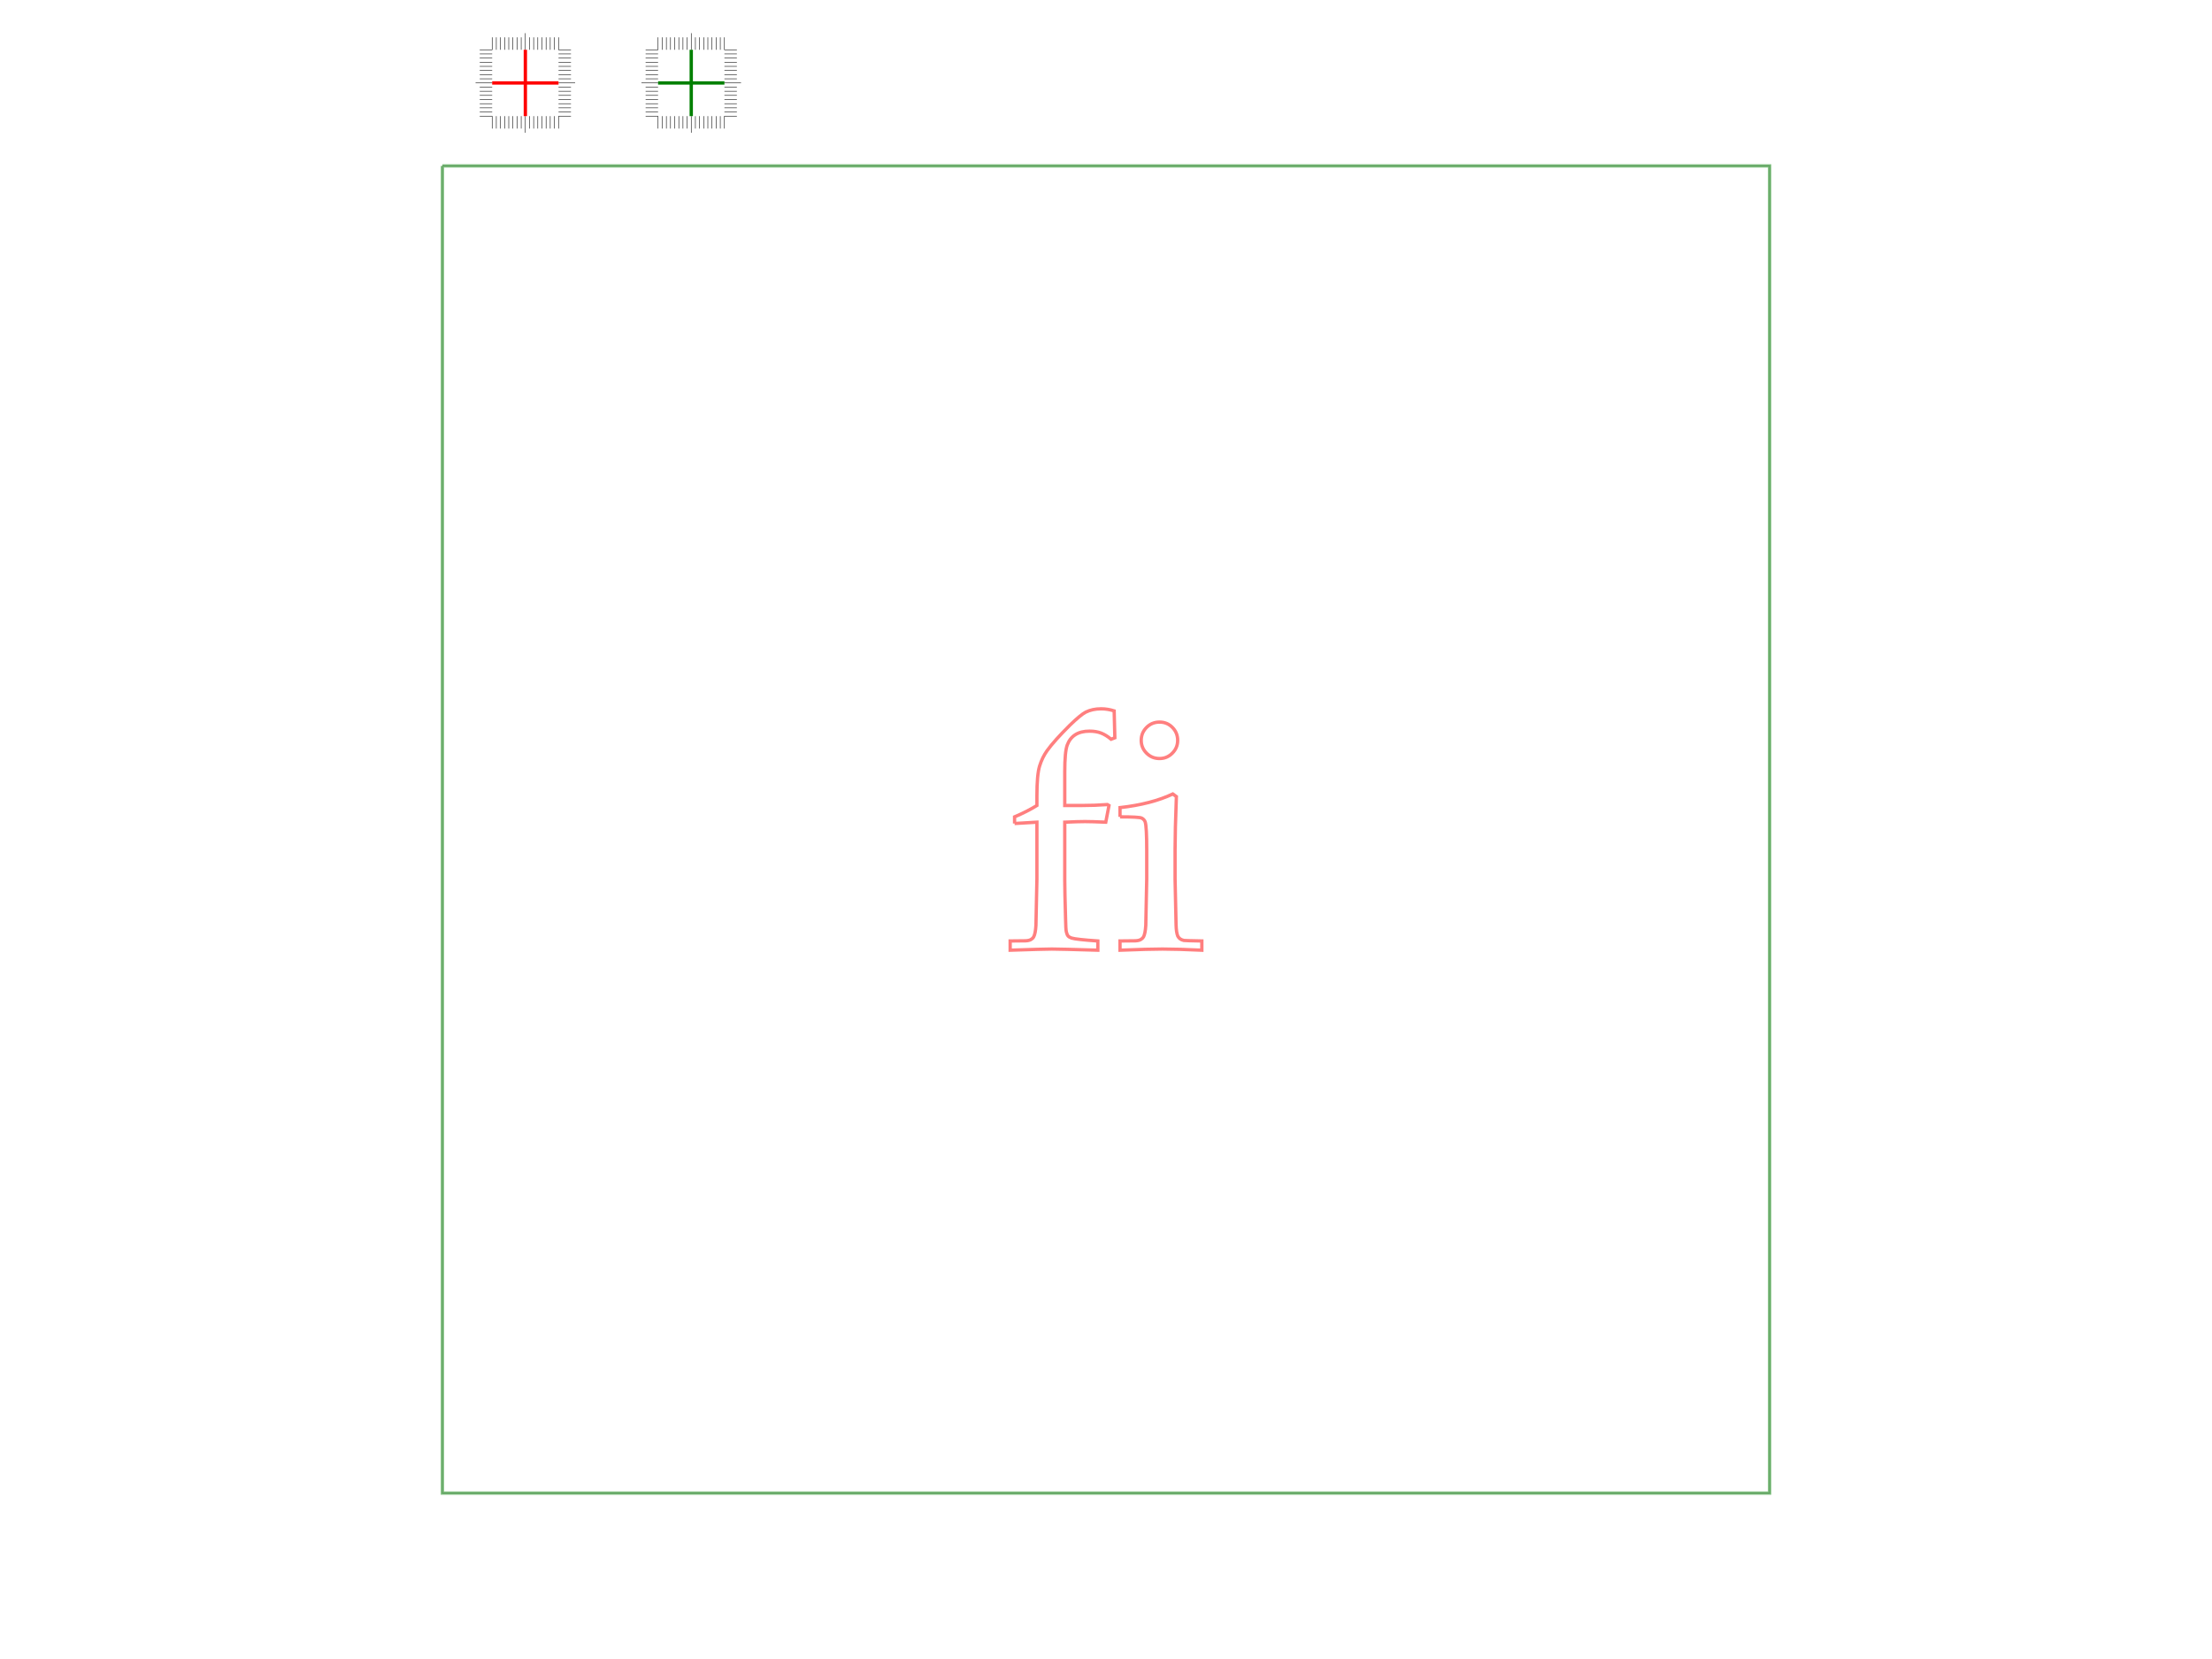
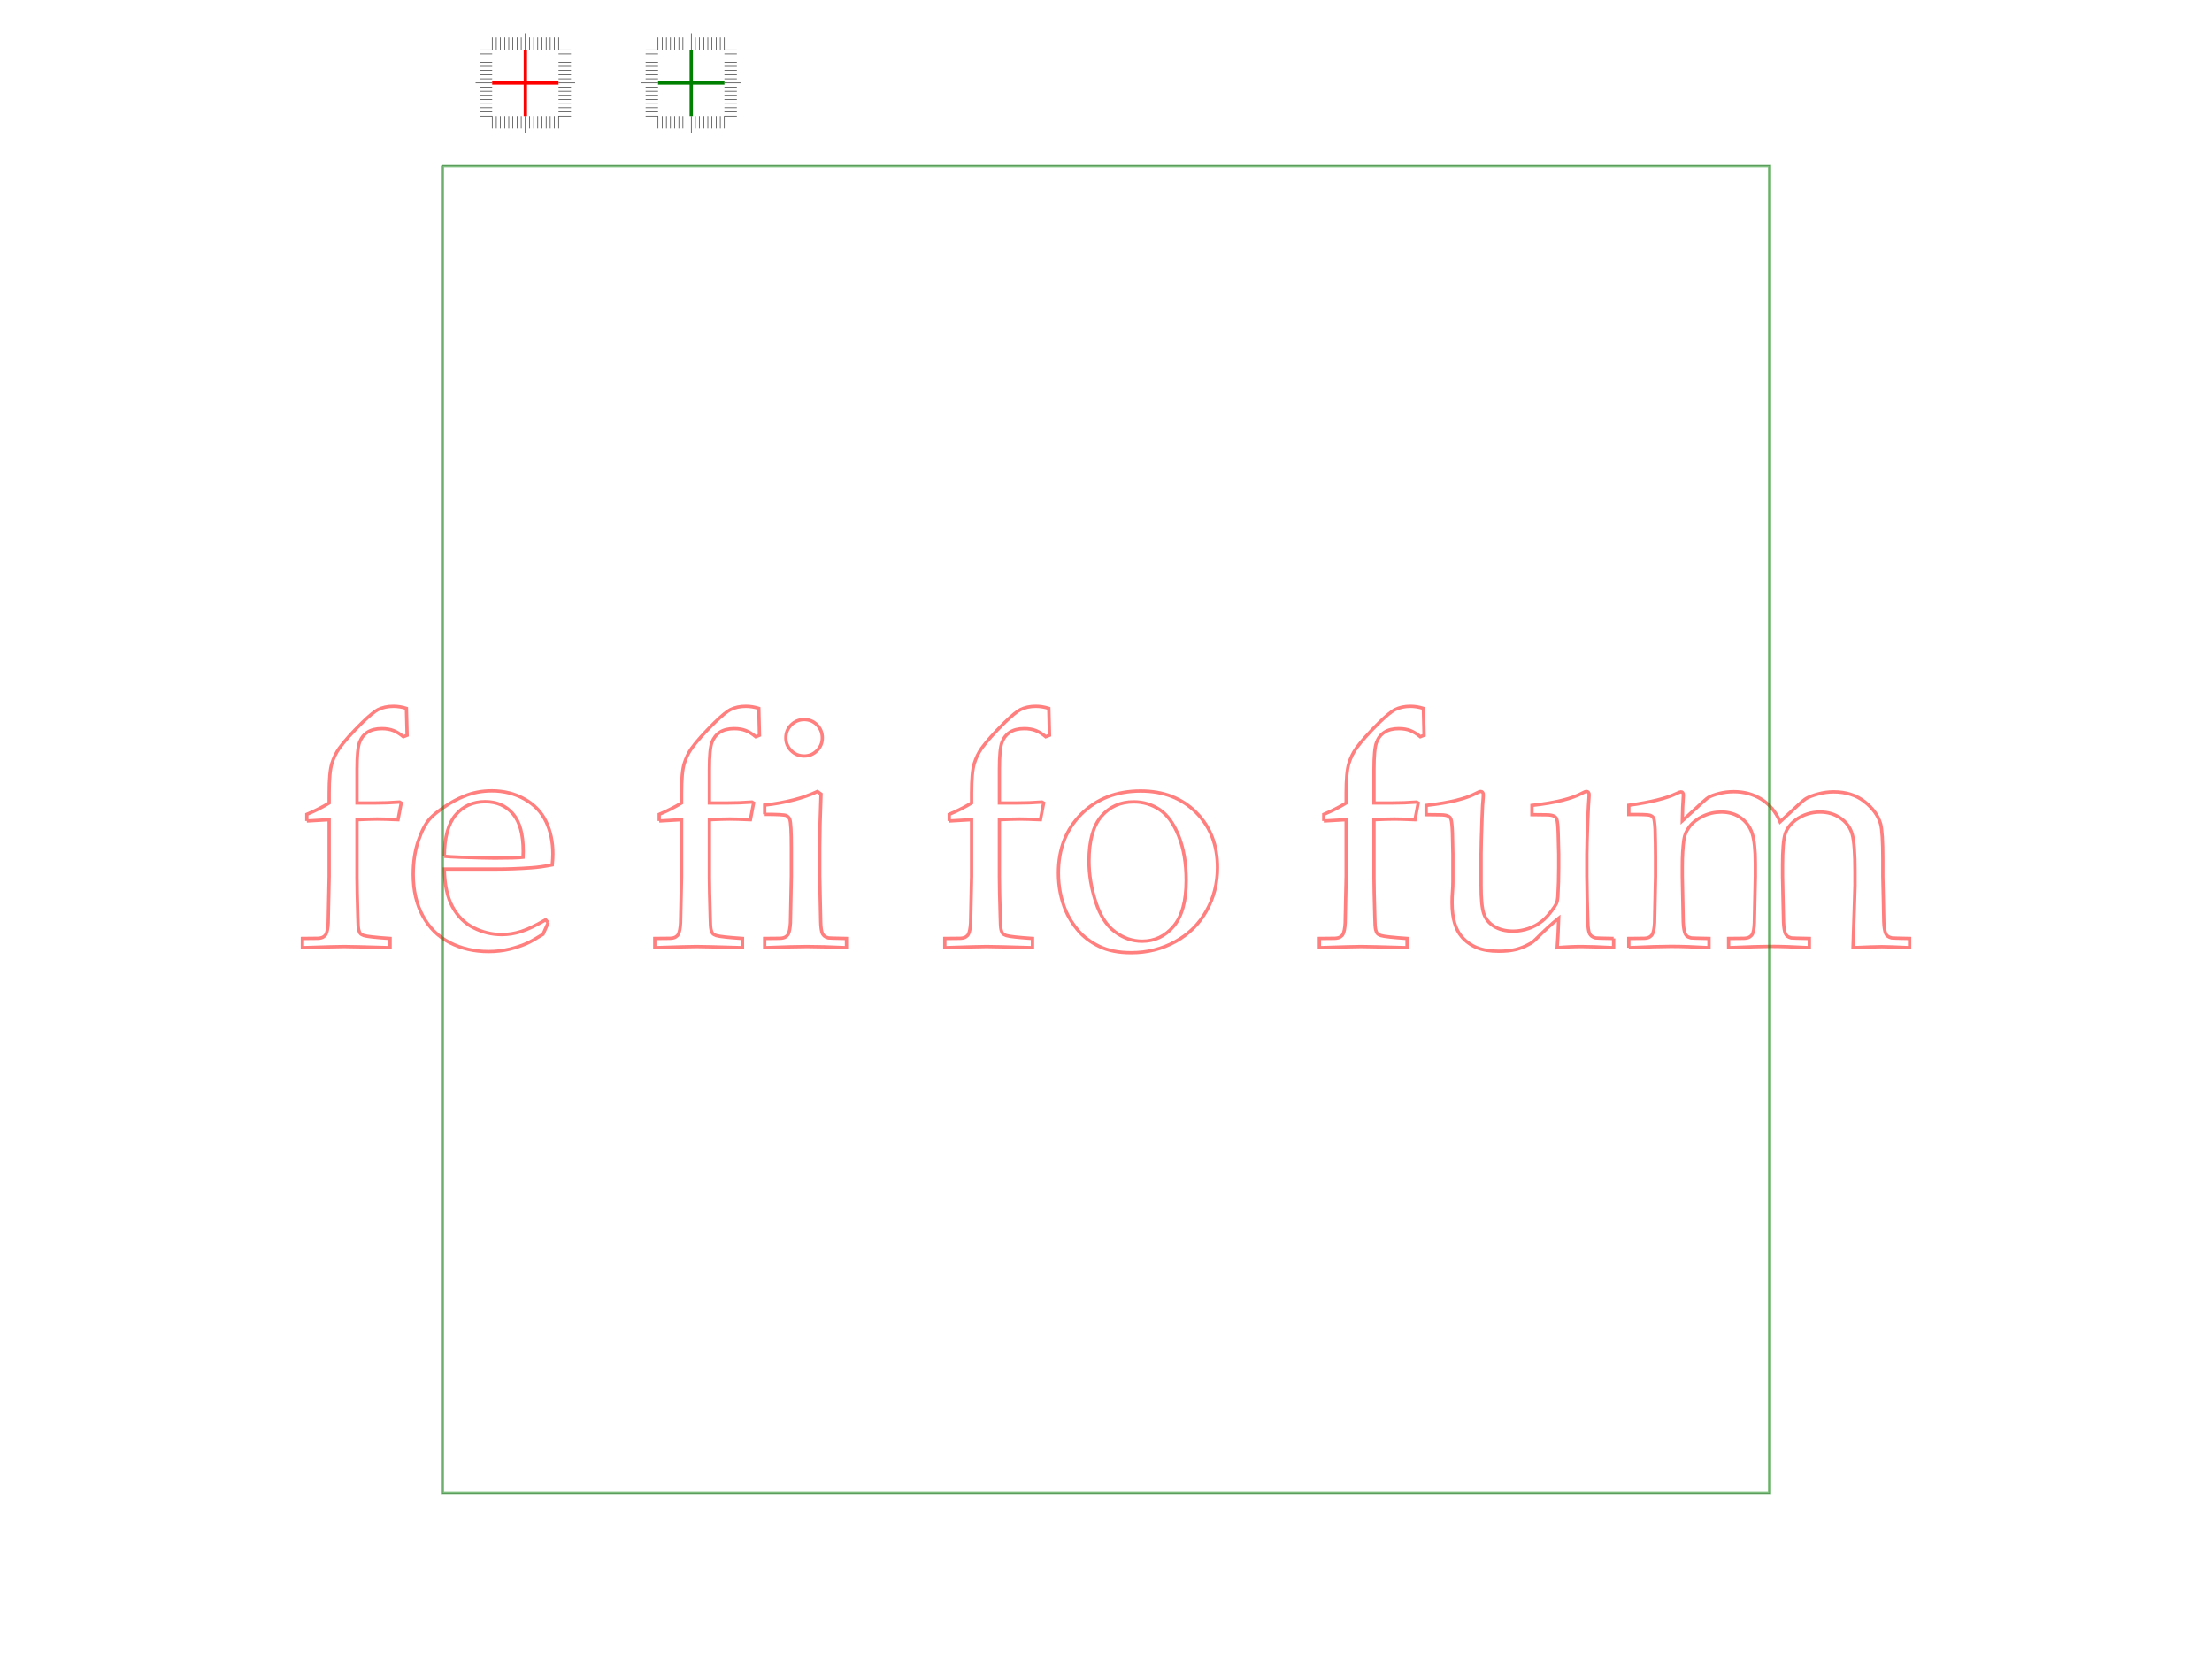
<svg xmlns="http://www.w3.org/2000/svg" width="12in" height="9in" viewBox="0 0 10000 10000" version="1.1" id="svg6">
  <g id="g5" transform="translate(0.0 0.0)">
    <path d="M 1000.0 1000.0 L 1000.0 9000.0 L 9000.0 9000.0 L 9000.0 1000.0 L 1000.0 1000.0" stroke="black" fill="none" stroke-width="3" stroke-opacity="0.5" />
  </g>
  <g id="g5" transform="translate(0.0 0.0)">
-     <path d="M 4448.9 4963.8 L 4448.9 4923.8 Q 4524.8 4891.6, 4583.6 4855.3 L 4583.6 4796.9 Q 4583.6 4670.0, 4599.7 4617.7 Q 4615.8 4565.3, 4645.2 4524.4 Q 4688.9 4463.8, 4783.6 4370.0 Q 4847.3 4308.4, 4877.3 4292.8 Q 4917.7 4272.5, 4971.1 4272.5 Q 5009.2 4272.5, 5049.2 4285.0 L 5053.3 4447.2 L 5030.8 4455.9 Q 5000.5 4430.6, 4970.8 4418.9 Q 4941.1 4407.2, 4900.8 4407.2 Q 4848.3 4407.2, 4815.0 4428.6 Q 4781.7 4450.0, 4766.6 4490.2 Q 4751.4 4530.3, 4751.4 4653.1 L 4751.4 4855.3 L 4855.2 4855.3 Q 4933.3 4855.3, 5008.3 4849.7 L 5018.0 4855.3 L 4998.6 4955.9 Q 4913.6 4952.2, 4873.6 4952.2 Q 4832.7 4952.2, 4751.4 4955.9 L 4751.4 5305.6 Q 4751.4 5370.0, 4756.4 5540.9 Q 4757.3 5601.6, 4761.2 5618.1 Q 4765.2 5634.7, 4771.6 5642.0 Q 4778.0 5649.4, 4792.7 5654.4 Q 4821.7 5663.1, 4950.8 5671.9 L 4950.8 5727.5 Q 4723.3 5720.6, 4673.3 5720.6 Q 4628.6 5720.6, 4422.3 5727.5 L 4422.3 5671.9 L 4515.2 5670.9 Q 4535.8 5670.0, 4547.0 5663.6 Q 4558.3 5657.2, 4563.9 5647.5 Q 4574.8 5627.8, 4577.7 5578.1 Q 4577.7 5565.3, 4583.6 5297.8 L 4583.6 4955.9 L 4448.9 4963.8" stroke="red" fill="none" stroke-width="20.0" stroke-opacity="0.5" />
-     <path d="M 5084.5 4923.8 L 5084.5 4868.1 Q 5273.9 4846.6, 5402.7 4785.9 L 5424.2 4801.6 Q 5416.4 5009.7, 5416.4 5120.0 L 5416.4 5297.8 Q 5421.4 5551.6, 5422.3 5572.2 Q 5423.3 5620.9, 5433.0 5643.4 Q 5438.0 5652.2, 5445.8 5658.6 Q 5453.6 5665.0, 5469.2 5668.8 Q 5475.2 5670.0, 5577.7 5671.9 L 5577.7 5727.5 Q 5429.2 5720.6, 5340.2 5720.6 Q 5262.0 5720.6, 5084.5 5727.5 L 5084.5 5671.9 L 5177.3 5670.9 Q 5197.7 5670.0, 5208.9 5663.6 Q 5220.2 5657.2, 5226.1 5647.5 Q 5236.7 5627.8, 5239.8 5578.1 Q 5239.8 5565.3, 5245.5 5297.8 L 5245.5 5125.9 Q 5245.5 4980.3, 5235.8 4953.1 Q 5229.8 4938.4, 5214.7 4931.1 Q 5199.5 4923.8, 5084.5 4923.8" stroke="red" fill="none" stroke-width="20.0" stroke-opacity="0.5" />
-     <path d="M 5322.7 4352.5 Q 5368.6 4352.5, 5400.3 4384.7 Q 5432.0 4416.9, 5432.0 4462.8 Q 5432.0 4507.8, 5399.8 4540.0 Q 5367.7 4572.2, 5322.7 4572.2 Q 5276.7 4572.2, 5244.5 4540.0 Q 5212.3 4507.8, 5212.3 4462.8 Q 5212.3 4416.9, 5244.5 4384.7 Q 5276.7 4352.5, 5322.7 4352.5" stroke="red" fill="none" stroke-width="20.0" stroke-opacity="0.5" />
+     <path d="M 182.8 4948.6 L 182.8 4908.6 Q 258.8 4876.4, 317.5 4840.2 L 317.5 4781.7 Q 317.5 4654.8, 333.6 4602.5 Q 349.7 4550.2, 379.1 4509.2 Q 422.8 4448.6, 517.5 4354.8 Q 581.2 4293.3, 611.2 4277.7 Q 651.6 4257.3, 705.0 4257.3 Q 743.1 4257.3, 783.1 4269.8 L 787.2 4432.0 L 764.7 4440.8 Q 734.4 4415.5, 704.7 4403.8 Q 675.0 4392.0, 634.7 4392.0 Q 582.2 4392.0, 548.9 4413.4 Q 515.6 4434.8, 500.5 4475.0 Q 485.3 4515.2, 485.3 4638.0 L 485.3 4840.2 L 589.1 4840.2 Q 667.2 4840.2, 742.2 4834.5 L 751.9 4840.2 L 732.5 4940.8 Q 647.5 4937.0, 607.5 4937.0 Q 566.6 4937.0, 485.3 4940.8 L 485.3 5290.5 Q 485.3 5354.8, 490.3 5525.8 Q 491.2 5586.4, 495.2 5603.0 Q 499.1 5619.5, 505.5 5626.9 Q 511.9 5634.2, 526.6 5639.2 Q 555.6 5648.0, 684.7 5656.7 L 684.7 5712.3 Q 457.2 5705.5, 407.2 5705.5 Q 362.5 5705.5, 156.2 5712.3 L 156.2 5656.7 L 249.1 5655.8 Q 269.7 5654.8, 280.9 5648.4 Q 292.2 5642.0, 297.8 5632.3 Q 308.8 5612.7, 311.6 5563.0 Q 311.6 5550.2, 317.5 5282.7 L 317.5 4940.8 L 182.8 4948.6" stroke="red" fill="none" stroke-width="20.0" stroke-opacity="0.5" />
+     <path d="M 1011.6 5161.4 Q 1039.1 5164.5, 1115.3 5167.3 Q 1260.6 5172.3, 1315.3 5172.3 Q 1445.3 5172.3, 1486.2 5167.3 Q 1487.2 5143.9, 1487.2 5131.4 Q 1487.2 4977.0, 1424.7 4904.7 Q 1362.2 4832.3, 1257.8 4832.3 Q 1147.5 4832.3, 1080.2 4911.6 Q 1012.8 4990.8, 1011.6 5161.4" stroke="red" fill="none" stroke-width="20.0" stroke-opacity="0.5" />
+     <path d="M 1637.8 5561.1 L 1606.6 5631.4 Q 1539.1 5673.3, 1507.8 5687.0 Q 1461.9 5707.3, 1402.8 5721.6 Q 1343.8 5735.8, 1278.4 5735.8 Q 1149.4 5735.8, 1044.8 5682.0 Q 940.3 5628.3, 882.2 5521.4 Q 824.1 5414.5, 824.1 5270.8 Q 824.1 5158.6, 854.8 5068.3 Q 885.6 4978.0, 924.7 4934.8 Q 953.1 4903.6, 1012.7 4863.1 Q 1072.2 4822.7, 1130.9 4799.2 Q 1208.1 4767.0, 1297.8 4767.0 Q 1407.2 4767.0, 1495.6 4816.9 Q 1584.1 4866.7, 1625.0 4952.7 Q 1665.9 5038.6, 1665.9 5147.0 Q 1665.9 5174.2, 1662.2 5213.3 Q 1591.9 5227.0, 1536.2 5230.8 Q 1430.6 5238.6, 1325.3 5238.6 L 1011.6 5238.6 Q 1013.8 5378.3, 1060.2 5464.7 Q 1106.6 5551.1, 1188.0 5592.2 Q 1269.4 5633.3, 1357.5 5633.3 Q 1416.9 5633.3, 1475.9 5614.2 Q 1535.0 5595.2, 1622.2 5544.2 L 1637.8 5561.1" stroke="red" fill="none" stroke-width="20.0" stroke-opacity="0.5" />
+     <path d="M 2306.9 4948.6 L 2306.9 4908.6 Q 2382.8 4876.4, 2441.6 4840.2 L 2441.6 4781.7 Q 2441.6 4654.8, 2457.7 4602.5 Q 2473.8 4550.2, 2503.1 4509.2 Q 2546.9 4448.6, 2641.6 4354.8 Q 2705.3 4293.3, 2735.3 4277.7 Q 2775.6 4257.3, 2829.1 4257.3 Q 2867.2 4257.3, 2907.2 4269.8 L 2911.2 4432.0 L 2888.8 4440.8 Q 2858.4 4415.5, 2828.8 4403.8 Q 2799.1 4392.0, 2758.8 4392.0 Q 2706.2 4392.0, 2673.0 4413.4 Q 2639.7 4434.8, 2624.5 4475.0 Q 2609.4 4515.2, 2609.4 4638.0 L 2609.4 4840.2 L 2713.1 4840.2 Q 2791.2 4840.2, 2866.2 4834.5 L 2875.9 4840.2 L 2856.6 4940.8 Q 2771.6 4937.0, 2731.6 4937.0 Q 2690.6 4937.0, 2609.4 4940.8 L 2609.4 5290.5 Q 2609.4 5354.8, 2614.4 5525.8 Q 2615.3 5586.4, 2619.2 5603.0 Q 2623.1 5619.5, 2629.5 5626.9 Q 2635.9 5634.2, 2650.6 5639.2 Q 2679.7 5648.0, 2808.8 5656.7 L 2808.8 5712.3 Q 2581.2 5705.5, 2531.2 5705.5 Q 2486.6 5705.5, 2280.3 5712.3 L 2280.3 5656.7 L 2373.1 5655.8 Q 2393.8 5654.8, 2405.0 5648.4 Q 2416.2 5642.0, 2421.9 5632.3 Q 2432.8 5612.7, 2435.6 5563.0 Q 2435.6 5550.2, 2441.6 5282.7 L 2441.6 4940.8 L 2306.9 4948.6" stroke="red" fill="none" stroke-width="20.0" stroke-opacity="0.5" />
+     <path d="M 2942.5 4908.6 L 2942.5 4853.0 Q 3131.9 4831.4, 3260.6 4770.8 L 3282.2 4786.4 Q 3274.4 4994.5, 3274.4 5104.8 L 3274.4 5282.7 Q 3279.4 5536.4, 3280.3 5557.0 Q 3281.2 5605.8, 3290.9 5628.3 Q 3295.9 5637.0, 3303.8 5643.4 Q 3311.6 5649.8, 3327.2 5653.6 Q 3333.1 5654.8, 3435.6 5656.7 L 3435.6 5712.3 Q 3287.2 5705.5, 3198.1 5705.5 Q 3120.0 5705.5, 2942.5 5712.3 L 2942.5 5656.7 L 3035.3 5655.8 Q 3055.6 5654.8, 3066.9 5648.4 Q 3078.1 5642.0, 3084.1 5632.3 Q 3094.7 5612.7, 3097.8 5563.0 Q 3097.8 5550.2, 3103.4 5282.7 L 3103.4 5110.8 Q 3103.4 4965.2, 3093.8 4938.0 Q 3087.8 4923.3, 3072.7 4915.9 Q 3057.5 4908.6, 2942.5 4908.6" stroke="red" fill="none" stroke-width="20.0" stroke-opacity="0.5" />
+     <path d="M 3180.6 4337.3 Q 3226.6 4337.3, 3258.3 4369.5 Q 3290.0 4401.7, 3290.0 4447.7 Q 3290.0 4492.7, 3257.8 4524.8 Q 3225.6 4557.0, 3180.6 4557.0 Q 3134.7 4557.0, 3102.5 4524.8 Q 3070.3 4492.7, 3070.3 4447.7 Q 3070.3 4401.7, 3102.5 4369.5 Q 3134.7 4337.3, 3180.6 4337.3" stroke="red" fill="none" stroke-width="20.0" stroke-opacity="0.5" />
+     <path d="M 4055.0 4948.6 L 4055.0 4908.6 Q 4130.9 4876.4, 4189.7 4840.2 L 4189.7 4781.7 Q 4189.7 4654.8, 4205.8 4602.5 Q 4221.9 4550.2, 4251.2 4509.2 Q 4295.0 4448.6, 4389.7 4354.8 Q 4453.4 4293.3, 4483.4 4277.7 Q 4523.8 4257.3, 4577.2 4257.3 Q 4615.3 4257.3, 4655.3 4269.8 L 4659.4 4432.0 L 4636.9 4440.8 Q 4606.6 4415.5, 4576.9 4403.8 Q 4547.2 4392.0, 4506.9 4392.0 Q 4454.4 4392.0, 4421.1 4413.4 Q 4387.8 4434.8, 4372.7 4475.0 Q 4357.5 4515.2, 4357.5 4638.0 L 4357.5 4840.2 L 4461.2 4840.2 Q 4539.4 4840.2, 4614.4 4834.5 L 4624.1 4840.2 L 4604.7 4940.8 Q 4519.7 4937.0, 4479.7 4937.0 Q 4438.8 4937.0, 4357.5 4940.8 L 4357.5 5290.5 Q 4357.5 5354.8, 4362.5 5525.8 Q 4363.4 5586.4, 4367.3 5603.0 Q 4371.2 5619.5, 4377.7 5626.9 Q 4384.1 5634.2, 4398.8 5639.2 Q 4427.8 5648.0, 4556.9 5656.7 L 4556.9 5712.3 Q 4329.4 5705.5, 4279.4 5705.5 Q 4234.7 5705.5, 4028.4 5712.3 L 4028.4 5656.7 L 4121.2 5655.8 Q 4141.9 5654.8, 4153.1 5648.4 Q 4164.4 5642.0, 4170.0 5632.3 Q 4180.9 5612.7, 4183.8 5563.0 Q 4183.8 5550.2, 4189.7 5282.7 L 4189.7 4940.8 L 4055.0 4948.6" stroke="red" fill="none" stroke-width="20.0" stroke-opacity="0.5" />
+     <path d="M 4713.1 5263.0 Q 4713.1 5044.2, 4852.2 4906.1 Q 4991.2 4768.0, 5209.1 4768.0 Q 5414.1 4768.0, 5543.0 4896.9 Q 5671.9 5025.8, 5671.9 5229.8 Q 5671.9 5372.3, 5605.5 5490.6 Q 5539.1 5608.9, 5418.0 5675.8 Q 5296.9 5742.7, 5151.6 5742.7 Q 5038.1 5742.7, 4959.5 5704.5 Q 4880.9 5666.4, 4832.2 5608.8 Q 4783.4 5551.1, 4757.8 5490.8 Q 4713.1 5384.2, 4713.1 5263.0" stroke="red" fill="none" stroke-width="20.0" stroke-opacity="0.5" />
+     <path d="M 4897.5 5190.8 Q 4897.5 5311.1, 4937.5 5435.0 Q 4977.5 5558.9, 5053.3 5616.1 Q 5129.1 5673.3, 5217.8 5673.3 Q 5331.2 5673.3, 5407.3 5583.4 Q 5483.4 5493.6, 5483.4 5307.0 Q 5483.4 5151.7, 5438.1 5038.9 Q 5392.8 4926.1, 5322.5 4879.7 Q 5252.2 4833.3, 5167.2 4833.3 Q 5046.9 4833.3, 4972.2 4920.3 Q 4897.5 5007.3, 4897.5 5190.8" stroke="red" fill="none" stroke-width="20.0" stroke-opacity="0.5" />
+     <path d="M 6312.8 4948.6 L 6312.8 4908.6 Q 6388.8 4876.4, 6447.5 4840.2 L 6447.5 4781.7 Q 6447.5 4654.8, 6463.6 4602.5 Q 6479.7 4550.2, 6509.1 4509.2 Q 6552.8 4448.6, 6647.5 4354.8 Q 6711.2 4293.3, 6741.2 4277.7 Q 6781.6 4257.3, 6835.0 4257.3 Q 6873.1 4257.3, 6913.1 4269.8 L 6917.2 4432.0 L 6894.7 4440.8 Q 6864.4 4415.5, 6834.7 4403.8 Q 6805.0 4392.0, 6764.7 4392.0 Q 6712.2 4392.0, 6678.9 4413.4 Q 6645.6 4434.8, 6630.5 4475.0 Q 6615.3 4515.2, 6615.3 4638.0 L 6615.3 4840.2 L 6719.1 4840.2 Q 6797.2 4840.2, 6872.2 4834.5 L 6881.9 4840.2 L 6862.5 4940.8 Q 6777.5 4937.0, 6737.5 4937.0 Q 6696.6 4937.0, 6615.3 4940.8 L 6615.3 5290.5 Q 6615.3 5354.8, 6620.3 5525.8 Q 6621.2 5586.4, 6625.2 5603.0 Q 6629.1 5619.5, 6635.5 5626.9 Q 6641.9 5634.2, 6656.6 5639.2 Q 6685.6 5648.0, 6814.7 5656.7 L 6814.7 5712.3 Q 6587.2 5705.5, 6537.2 5705.5 Q 6492.5 5705.5, 6286.2 5712.3 L 6286.2 5656.7 L 6379.1 5655.8 Q 6399.7 5654.8, 6410.9 5648.4 Q 6422.2 5642.0, 6427.8 5632.3 Q 6438.8 5612.7, 6441.6 5563.0 Q 6441.6 5550.2, 6447.5 5282.7 L 6447.5 4940.8 L 6312.8 4948.6" stroke="red" fill="none" stroke-width="20.0" stroke-opacity="0.5" />
+     <path d="M 8059.7 5656.7 L 8059.7 5712.3 Q 7931.9 5705.5, 7866.2 5705.5 Q 7794.1 5705.5, 7719.7 5712.3 Q 7725.6 5633.3, 7728.8 5534.5 Q 7670.0 5581.4, 7589.1 5662.7 Q 7570.3 5681.1, 7552.8 5689.8 Q 7510.9 5713.3, 7468.9 5723.6 Q 7426.9 5733.9, 7368.1 5733.9 Q 7289.1 5733.9, 7235.9 5712.3 Q 7182.8 5690.8, 7144.7 5647.0 Q 7116.2 5614.5, 7101.1 5563.3 Q 7085.9 5512.0, 7085.9 5439.8 Q 7085.9 5405.8, 7088.4 5375.5 Q 7090.9 5345.2, 7090.9 5315.8 L 7090.9 5148.9 Q 7090.9 5123.6, 7088.1 5020.8 Q 7085.9 4956.4, 7079.1 4937.0 Q 7075.3 4927.0, 7066.6 4921.4 Q 7051.9 4911.4, 7014.7 4911.4 Q 6960.9 4911.4, 6929.7 4910.5 L 6929.7 4854.8 Q 7139.7 4831.4, 7234.4 4779.8 Q 7250.0 4770.8, 7258.8 4770.8 Q 7265.6 4770.8, 7270.0 4775.8 Q 7274.4 4780.8, 7274.4 4790.5 Q 7274.4 4798.3, 7273.4 4809.8 Q 7269.7 4841.1, 7266.6 4930.2 Q 7260.9 5093.3, 7260.9 5148.9 L 7260.9 5339.2 Q 7260.9 5458.3, 7277.0 5506.7 Q 7293.1 5555.2, 7339.5 5583.9 Q 7385.9 5612.7, 7454.1 5612.7 Q 7500.9 5612.7, 7547.3 5596.6 Q 7593.8 5580.5, 7630.9 5550.2 Q 7658.4 5527.7, 7686.6 5489.5 Q 7708.1 5461.4, 7715.0 5446.2 Q 7721.9 5431.1, 7723.8 5401.7 Q 7728.8 5315.8, 7728.8 5230.8 L 7728.8 5148.9 Q 7728.8 5123.6, 7725.6 5020.8 Q 7723.8 4956.4, 7716.9 4937.0 Q 7713.1 4927.0, 7704.1 4921.4 Q 7689.7 4911.4, 7652.5 4911.4 Q 7598.8 4911.4, 7567.5 4910.5 L 7567.5 4854.8 Q 7777.5 4831.4, 7872.2 4779.8 Q 7887.8 4770.8, 7896.6 4770.8 Q 7903.4 4770.8, 7907.8 4775.8 Q 7912.2 4780.8, 7912.2 4790.5 Q 7912.2 4798.3, 7911.2 4809.8 Q 7908.4 4841.1, 7904.4 4933.9 Q 7898.4 5093.3, 7898.4 5148.9 L 7898.4 5282.7 L 7900.6 5418.3 Q 7903.4 5536.4, 7904.4 5557.0 Q 7905.3 5605.8, 7915.0 5628.3 Q 7920.0 5637.0, 7927.8 5643.4 Q 7935.6 5649.8, 7951.2 5653.6 Q 7957.2 5654.8, 8059.7 5656.7" stroke="red" fill="none" stroke-width="20.0" stroke-opacity="0.5" />
+     <path d="M 8151.2 5712.3 L 8151.2 5656.7 L 8244.1 5655.8 Q 8264.7 5654.8, 8275.9 5648.4 Q 8287.2 5642.0, 8292.8 5632.3 Q 8303.8 5612.7, 8306.6 5563.0 Q 8306.6 5550.2, 8312.5 5282.7 L 8312.5 5166.4 Q 8312.5 5088.3, 8309.7 4998.6 Q 8306.6 4940.8, 8300.3 4930.0 Q 8294.1 4919.2, 8278.4 4913.9 Q 8262.8 4908.6, 8151.2 4909.5 L 8151.2 4853.9 Q 8348.8 4826.7, 8439.4 4782.7 Q 8459.1 4773.0, 8465.9 4773.0 Q 8472.5 4773.0, 8476.4 4777.8 Q 8480.3 4782.7, 8480.3 4792.3 Q 8480.3 4799.2, 8479.4 4808.0 Q 8475.6 4854.8, 8473.8 4947.7 L 8601.6 4830.5 Q 8625.9 4808.9, 8631.9 4806.1 Q 8654.4 4793.3, 8696.2 4782.7 Q 8738.1 4772.0, 8784.1 4772.0 Q 8877.8 4772.0, 8951.1 4817.8 Q 9024.4 4863.6, 9063.4 4953.6 L 9170.9 4853.9 Q 9206.9 4820.8, 9220.6 4813.0 Q 9245.9 4798.3, 9292.8 4785.6 Q 9339.7 4773.0, 9385.6 4773.0 Q 9497.2 4773.0, 9572.3 4832.0 Q 9647.5 4891.1, 9669.1 4966.1 Q 9682.5 5016.1, 9682.5 5181.1 L 9682.5 5282.7 L 9685.6 5418.3 Q 9688.4 5536.4, 9688.4 5557.0 Q 9690.3 5605.8, 9700.3 5628.3 Q 9704.1 5637.0, 9712.3 5643.4 Q 9720.6 5649.8, 9736.2 5653.6 Q 9742.2 5654.8, 9843.8 5656.7 L 9843.8 5712.3 Q 9720.6 5706.4, 9675.6 5706.4 Q 9632.8 5706.4, 9502.8 5712.3 L 9511.6 5442.7 L 9514.7 5337.3 L 9514.7 5253.3 Q 9514.7 5089.2, 9498.1 5029.2 Q 9481.6 4969.2, 9428.3 4932.0 Q 9375.0 4894.8, 9304.7 4894.8 Q 9223.8 4894.8, 9158.1 4941.7 Q 9109.4 4978.0, 9093.8 5026.7 Q 9078.1 5075.5, 9078.1 5217.3 L 9078.1 5282.7 L 9080.9 5418.3 Q 9083.1 5536.4, 9084.1 5557.0 Q 9085.9 5605.8, 9095.6 5628.3 Q 9099.7 5637.0, 9107.5 5643.4 Q 9115.3 5649.8, 9130.9 5653.6 Q 9137.8 5654.8, 9239.4 5656.7 L 9239.4 5712.3 Q 9095.6 5704.5, 9008.8 5704.5 Q 8938.4 5704.5, 8752.8 5712.3 L 8752.8 5656.7 L 8845.6 5655.8 Q 8867.2 5654.8, 8878.4 5648.4 Q 8889.7 5642.0, 8895.6 5632.3 Q 8906.2 5612.7, 8908.1 5563.0 Q 8909.1 5550.2, 8914.1 5282.7 L 8914.1 5206.4 Q 8914.1 5080.5, 8894.5 5022.3 Q 8875.0 4964.2, 8826.1 4929.5 Q 8777.2 4894.8, 8709.1 4894.8 Q 8650.3 4894.8, 8598.1 4919.8 Q 8545.9 4944.8, 8517.7 4981.9 Q 8489.4 5018.9, 8483.4 5061.1 Q 8473.8 5128.3, 8473.8 5223.0 L 8473.8 5282.7 Q 8479.4 5536.4, 8479.4 5557.0 Q 8481.6 5605.8, 8491.2 5628.3 Q 8495.0 5637.0, 8502.8 5643.4 Q 8510.6 5649.8, 8527.2 5653.6 Q 8533.1 5654.8, 8634.7 5656.7 L 8634.7 5712.3 Q 8500.0 5704.5, 8405.3 5704.5 Q 8321.2 5704.5, 8151.2 5712.3" stroke="red" fill="none" stroke-width="20.0" stroke-opacity="0.5" />
  </g>
  <g id="g5" transform="translate(0.0 0.0)">
    <path d="M 1000.0 1000.0 L 1000.0 9000.0 L 9000.0 9000.0 L 9000.0 1000.0 L 1000.0 1000.0" stroke="green" fill="none" stroke-width="20.0" stroke-opacity="0.5" />
  </g>
  <g id="g5" transform="translate(0.0 0.0)">
    <line x1="1300.0" x2="1300.0" y1="225.0" y2="300.0" stroke="black" fill="none" stroke-width="3" />
    <line x1="1325.0" x2="1325.0" y1="225.0" y2="300.0" stroke="black" fill="none" stroke-width="3" />
    <line x1="1350.0" x2="1350.0" y1="225.0" y2="300.0" stroke="black" fill="none" stroke-width="3" />
    <line x1="1375.0" x2="1375.0" y1="225.0" y2="300.0" stroke="black" fill="none" stroke-width="3" />
    <line x1="1400.0" x2="1400.0" y1="225.0" y2="300.0" stroke="black" fill="none" stroke-width="3" />
    <line x1="1425.0" x2="1425.0" y1="225.0" y2="300.0" stroke="black" fill="none" stroke-width="3" />
    <line x1="1450.0" x2="1450.0" y1="225.0" y2="300.0" stroke="black" fill="none" stroke-width="3" />
    <line x1="1475.0" x2="1475.0" y1="225.0" y2="300.0" stroke="black" fill="none" stroke-width="3" />
    <line x1="1500.0" x2="1500.0" y1="200.0" y2="300.0" stroke="black" fill="none" stroke-width="3" />
    <line x1="1525.0" x2="1525.0" y1="225.0" y2="300.0" stroke="black" fill="none" stroke-width="3" />
    <line x1="1550.0" x2="1550.0" y1="225.0" y2="300.0" stroke="black" fill="none" stroke-width="3" />
    <line x1="1575.0" x2="1575.0" y1="225.0" y2="300.0" stroke="black" fill="none" stroke-width="3" />
    <line x1="1600.0" x2="1600.0" y1="225.0" y2="300.0" stroke="black" fill="none" stroke-width="3" />
    <line x1="1625.0" x2="1625.0" y1="225.0" y2="300.0" stroke="black" fill="none" stroke-width="3" />
    <line x1="1650.0" x2="1650.0" y1="225.0" y2="300.0" stroke="black" fill="none" stroke-width="3" />
    <line x1="1675.0" x2="1675.0" y1="225.0" y2="300.0" stroke="black" fill="none" stroke-width="3" />
    <line x1="1700.0" x2="1700.0" y1="225.0" y2="300.0" stroke="black" fill="none" stroke-width="3" />
    <line x1="1300.0" x2="1300.0" y1="700.0" y2="775.0" stroke="black" fill="none" stroke-width="3" />
    <line x1="1325.0" x2="1325.0" y1="700.0" y2="775.0" stroke="black" fill="none" stroke-width="3" />
    <line x1="1350.0" x2="1350.0" y1="700.0" y2="775.0" stroke="black" fill="none" stroke-width="3" />
    <line x1="1375.0" x2="1375.0" y1="700.0" y2="775.0" stroke="black" fill="none" stroke-width="3" />
    <line x1="1400.0" x2="1400.0" y1="700.0" y2="775.0" stroke="black" fill="none" stroke-width="3" />
    <line x1="1425.0" x2="1425.0" y1="700.0" y2="775.0" stroke="black" fill="none" stroke-width="3" />
    <line x1="1450.0" x2="1450.0" y1="700.0" y2="775.0" stroke="black" fill="none" stroke-width="3" />
    <line x1="1475.0" x2="1475.0" y1="700.0" y2="775.0" stroke="black" fill="none" stroke-width="3" />
    <line x1="1500.0" x2="1500.0" y1="700.0" y2="800.0" stroke="black" fill="none" stroke-width="3" />
    <line x1="1525.0" x2="1525.0" y1="700.0" y2="775.0" stroke="black" fill="none" stroke-width="3" />
    <line x1="1550.0" x2="1550.0" y1="700.0" y2="775.0" stroke="black" fill="none" stroke-width="3" />
    <line x1="1575.0" x2="1575.0" y1="700.0" y2="775.0" stroke="black" fill="none" stroke-width="3" />
    <line x1="1600.0" x2="1600.0" y1="700.0" y2="775.0" stroke="black" fill="none" stroke-width="3" />
    <line x1="1625.0" x2="1625.0" y1="700.0" y2="775.0" stroke="black" fill="none" stroke-width="3" />
    <line x1="1650.0" x2="1650.0" y1="700.0" y2="775.0" stroke="black" fill="none" stroke-width="3" />
    <line x1="1675.0" x2="1675.0" y1="700.0" y2="775.0" stroke="black" fill="none" stroke-width="3" />
    <line x1="1700.0" x2="1700.0" y1="700.0" y2="775.0" stroke="black" fill="none" stroke-width="3" />
    <line x1="1225.0" x2="1300.0" y1="300.0" y2="300.0" stroke="black" fill="none" stroke-width="3" />
    <line x1="1225.0" x2="1300.0" y1="325.0" y2="325.0" stroke="black" fill="none" stroke-width="3" />
    <line x1="1225.0" x2="1300.0" y1="350.0" y2="350.0" stroke="black" fill="none" stroke-width="3" />
    <line x1="1225.0" x2="1300.0" y1="375.0" y2="375.0" stroke="black" fill="none" stroke-width="3" />
    <line x1="1225.0" x2="1300.0" y1="400.0" y2="400.0" stroke="black" fill="none" stroke-width="3" />
    <line x1="1225.0" x2="1300.0" y1="425.0" y2="425.0" stroke="black" fill="none" stroke-width="3" />
    <line x1="1225.0" x2="1300.0" y1="450.0" y2="450.0" stroke="black" fill="none" stroke-width="3" />
    <line x1="1225.0" x2="1300.0" y1="475.0" y2="475.0" stroke="black" fill="none" stroke-width="3" />
    <line x1="1200.0" x2="1300.0" y1="500.0" y2="500.0" stroke="black" fill="none" stroke-width="3" />
    <line x1="1225.0" x2="1300.0" y1="525.0" y2="525.0" stroke="black" fill="none" stroke-width="3" />
    <line x1="1225.0" x2="1300.0" y1="550.0" y2="550.0" stroke="black" fill="none" stroke-width="3" />
    <line x1="1225.0" x2="1300.0" y1="575.0" y2="575.0" stroke="black" fill="none" stroke-width="3" />
    <line x1="1225.0" x2="1300.0" y1="600.0" y2="600.0" stroke="black" fill="none" stroke-width="3" />
    <line x1="1225.0" x2="1300.0" y1="625.0" y2="625.0" stroke="black" fill="none" stroke-width="3" />
    <line x1="1225.0" x2="1300.0" y1="650.0" y2="650.0" stroke="black" fill="none" stroke-width="3" />
    <line x1="1225.0" x2="1300.0" y1="675.0" y2="675.0" stroke="black" fill="none" stroke-width="3" />
    <line x1="1225.0" x2="1300.0" y1="700.0" y2="700.0" stroke="black" fill="none" stroke-width="3" />
    <line x1="1700.0" x2="1775.0" y1="300.0" y2="300.0" stroke="black" fill="none" stroke-width="3" />
    <line x1="1700.0" x2="1775.0" y1="325.0" y2="325.0" stroke="black" fill="none" stroke-width="3" />
    <line x1="1700.0" x2="1775.0" y1="350.0" y2="350.0" stroke="black" fill="none" stroke-width="3" />
    <line x1="1700.0" x2="1775.0" y1="375.0" y2="375.0" stroke="black" fill="none" stroke-width="3" />
    <line x1="1700.0" x2="1775.0" y1="400.0" y2="400.0" stroke="black" fill="none" stroke-width="3" />
    <line x1="1700.0" x2="1775.0" y1="425.0" y2="425.0" stroke="black" fill="none" stroke-width="3" />
    <line x1="1700.0" x2="1775.0" y1="450.0" y2="450.0" stroke="black" fill="none" stroke-width="3" />
    <line x1="1700.0" x2="1775.0" y1="475.0" y2="475.0" stroke="black" fill="none" stroke-width="3" />
    <line x1="1700.0" x2="1800.0" y1="500.0" y2="500.0" stroke="black" fill="none" stroke-width="3" />
    <line x1="1700.0" x2="1775.0" y1="525.0" y2="525.0" stroke="black" fill="none" stroke-width="3" />
    <line x1="1700.0" x2="1775.0" y1="550.0" y2="550.0" stroke="black" fill="none" stroke-width="3" />
    <line x1="1700.0" x2="1775.0" y1="575.0" y2="575.0" stroke="black" fill="none" stroke-width="3" />
    <line x1="1700.0" x2="1775.0" y1="600.0" y2="600.0" stroke="black" fill="none" stroke-width="3" />
    <line x1="1700.0" x2="1775.0" y1="625.0" y2="625.0" stroke="black" fill="none" stroke-width="3" />
    <line x1="1700.0" x2="1775.0" y1="650.0" y2="650.0" stroke="black" fill="none" stroke-width="3" />
    <line x1="1700.0" x2="1775.0" y1="675.0" y2="675.0" stroke="black" fill="none" stroke-width="3" />
    <line x1="1700.0" x2="1775.0" y1="700.0" y2="700.0" stroke="black" fill="none" stroke-width="3" />
    <line x1="2300.0" x2="2300.0" y1="225.0" y2="300.0" stroke="black" fill="none" stroke-width="3" />
    <line x1="2325.0" x2="2325.0" y1="225.0" y2="300.0" stroke="black" fill="none" stroke-width="3" />
    <line x1="2350.0" x2="2350.0" y1="225.0" y2="300.0" stroke="black" fill="none" stroke-width="3" />
    <line x1="2375.0" x2="2375.0" y1="225.0" y2="300.0" stroke="black" fill="none" stroke-width="3" />
    <line x1="2400.0" x2="2400.0" y1="225.0" y2="300.0" stroke="black" fill="none" stroke-width="3" />
    <line x1="2425.0" x2="2425.0" y1="225.0" y2="300.0" stroke="black" fill="none" stroke-width="3" />
    <line x1="2450.0" x2="2450.0" y1="225.0" y2="300.0" stroke="black" fill="none" stroke-width="3" />
    <line x1="2475.0" x2="2475.0" y1="225.0" y2="300.0" stroke="black" fill="none" stroke-width="3" />
    <line x1="2500.0" x2="2500.0" y1="200.0" y2="300.0" stroke="black" fill="none" stroke-width="3" />
    <line x1="2525.0" x2="2525.0" y1="225.0" y2="300.0" stroke="black" fill="none" stroke-width="3" />
    <line x1="2550.0" x2="2550.0" y1="225.0" y2="300.0" stroke="black" fill="none" stroke-width="3" />
    <line x1="2575.0" x2="2575.0" y1="225.0" y2="300.0" stroke="black" fill="none" stroke-width="3" />
    <line x1="2600.0" x2="2600.0" y1="225.0" y2="300.0" stroke="black" fill="none" stroke-width="3" />
    <line x1="2625.0" x2="2625.0" y1="225.0" y2="300.0" stroke="black" fill="none" stroke-width="3" />
    <line x1="2650.0" x2="2650.0" y1="225.0" y2="300.0" stroke="black" fill="none" stroke-width="3" />
    <line x1="2675.0" x2="2675.0" y1="225.0" y2="300.0" stroke="black" fill="none" stroke-width="3" />
    <line x1="2700.0" x2="2700.0" y1="225.0" y2="300.0" stroke="black" fill="none" stroke-width="3" />
    <line x1="2300.0" x2="2300.0" y1="700.0" y2="775.0" stroke="black" fill="none" stroke-width="3" />
    <line x1="2325.0" x2="2325.0" y1="700.0" y2="775.0" stroke="black" fill="none" stroke-width="3" />
    <line x1="2350.0" x2="2350.0" y1="700.0" y2="775.0" stroke="black" fill="none" stroke-width="3" />
    <line x1="2375.0" x2="2375.0" y1="700.0" y2="775.0" stroke="black" fill="none" stroke-width="3" />
    <line x1="2400.0" x2="2400.0" y1="700.0" y2="775.0" stroke="black" fill="none" stroke-width="3" />
    <line x1="2425.0" x2="2425.0" y1="700.0" y2="775.0" stroke="black" fill="none" stroke-width="3" />
    <line x1="2450.0" x2="2450.0" y1="700.0" y2="775.0" stroke="black" fill="none" stroke-width="3" />
    <line x1="2475.0" x2="2475.0" y1="700.0" y2="775.0" stroke="black" fill="none" stroke-width="3" />
    <line x1="2500.0" x2="2500.0" y1="700.0" y2="800.0" stroke="black" fill="none" stroke-width="3" />
    <line x1="2525.0" x2="2525.0" y1="700.0" y2="775.0" stroke="black" fill="none" stroke-width="3" />
    <line x1="2550.0" x2="2550.0" y1="700.0" y2="775.0" stroke="black" fill="none" stroke-width="3" />
    <line x1="2575.0" x2="2575.0" y1="700.0" y2="775.0" stroke="black" fill="none" stroke-width="3" />
    <line x1="2600.0" x2="2600.0" y1="700.0" y2="775.0" stroke="black" fill="none" stroke-width="3" />
    <line x1="2625.0" x2="2625.0" y1="700.0" y2="775.0" stroke="black" fill="none" stroke-width="3" />
    <line x1="2650.0" x2="2650.0" y1="700.0" y2="775.0" stroke="black" fill="none" stroke-width="3" />
    <line x1="2675.0" x2="2675.0" y1="700.0" y2="775.0" stroke="black" fill="none" stroke-width="3" />
    <line x1="2700.0" x2="2700.0" y1="700.0" y2="775.0" stroke="black" fill="none" stroke-width="3" />
    <line x1="2225.0" x2="2300.0" y1="300.0" y2="300.0" stroke="black" fill="none" stroke-width="3" />
    <line x1="2225.0" x2="2300.0" y1="325.0" y2="325.0" stroke="black" fill="none" stroke-width="3" />
    <line x1="2225.0" x2="2300.0" y1="350.0" y2="350.0" stroke="black" fill="none" stroke-width="3" />
    <line x1="2225.0" x2="2300.0" y1="375.0" y2="375.0" stroke="black" fill="none" stroke-width="3" />
    <line x1="2225.0" x2="2300.0" y1="400.0" y2="400.0" stroke="black" fill="none" stroke-width="3" />
    <line x1="2225.0" x2="2300.0" y1="425.0" y2="425.0" stroke="black" fill="none" stroke-width="3" />
    <line x1="2225.0" x2="2300.0" y1="450.0" y2="450.0" stroke="black" fill="none" stroke-width="3" />
    <line x1="2225.0" x2="2300.0" y1="475.0" y2="475.0" stroke="black" fill="none" stroke-width="3" />
    <line x1="2200.0" x2="2300.0" y1="500.0" y2="500.0" stroke="black" fill="none" stroke-width="3" />
    <line x1="2225.0" x2="2300.0" y1="525.0" y2="525.0" stroke="black" fill="none" stroke-width="3" />
    <line x1="2225.0" x2="2300.0" y1="550.0" y2="550.0" stroke="black" fill="none" stroke-width="3" />
    <line x1="2225.0" x2="2300.0" y1="575.0" y2="575.0" stroke="black" fill="none" stroke-width="3" />
    <line x1="2225.0" x2="2300.0" y1="600.0" y2="600.0" stroke="black" fill="none" stroke-width="3" />
    <line x1="2225.0" x2="2300.0" y1="625.0" y2="625.0" stroke="black" fill="none" stroke-width="3" />
    <line x1="2225.0" x2="2300.0" y1="650.0" y2="650.0" stroke="black" fill="none" stroke-width="3" />
    <line x1="2225.0" x2="2300.0" y1="675.0" y2="675.0" stroke="black" fill="none" stroke-width="3" />
    <line x1="2225.0" x2="2300.0" y1="700.0" y2="700.0" stroke="black" fill="none" stroke-width="3" />
    <line x1="2700.0" x2="2775.0" y1="300.0" y2="300.0" stroke="black" fill="none" stroke-width="3" />
    <line x1="2700.0" x2="2775.0" y1="325.0" y2="325.0" stroke="black" fill="none" stroke-width="3" />
    <line x1="2700.0" x2="2775.0" y1="350.0" y2="350.0" stroke="black" fill="none" stroke-width="3" />
    <line x1="2700.0" x2="2775.0" y1="375.0" y2="375.0" stroke="black" fill="none" stroke-width="3" />
    <line x1="2700.0" x2="2775.0" y1="400.0" y2="400.0" stroke="black" fill="none" stroke-width="3" />
    <line x1="2700.0" x2="2775.0" y1="425.0" y2="425.0" stroke="black" fill="none" stroke-width="3" />
    <line x1="2700.0" x2="2775.0" y1="450.0" y2="450.0" stroke="black" fill="none" stroke-width="3" />
    <line x1="2700.0" x2="2775.0" y1="475.0" y2="475.0" stroke="black" fill="none" stroke-width="3" />
    <line x1="2700.0" x2="2800.0" y1="500.0" y2="500.0" stroke="black" fill="none" stroke-width="3" />
    <line x1="2700.0" x2="2775.0" y1="525.0" y2="525.0" stroke="black" fill="none" stroke-width="3" />
    <line x1="2700.0" x2="2775.0" y1="550.0" y2="550.0" stroke="black" fill="none" stroke-width="3" />
    <line x1="2700.0" x2="2775.0" y1="575.0" y2="575.0" stroke="black" fill="none" stroke-width="3" />
    <line x1="2700.0" x2="2775.0" y1="600.0" y2="600.0" stroke="black" fill="none" stroke-width="3" />
    <line x1="2700.0" x2="2775.0" y1="625.0" y2="625.0" stroke="black" fill="none" stroke-width="3" />
    <line x1="2700.0" x2="2775.0" y1="650.0" y2="650.0" stroke="black" fill="none" stroke-width="3" />
    <line x1="2700.0" x2="2775.0" y1="675.0" y2="675.0" stroke="black" fill="none" stroke-width="3" />
    <line x1="2700.0" x2="2775.0" y1="700.0" y2="700.0" stroke="black" fill="none" stroke-width="3" />
  </g>
  <g id="g5" transform="translate(0.0 0.0)">
    <line x1="1500.0" x2="1500.0" y1="300.0" y2="700.0" stroke="red" fill="none" stroke-width="20.0" />
    <line x1="1300.0" x2="1700.0" y1="500.0" y2="500.0" stroke="red" fill="none" stroke-width="20.0" />
  </g>
  <g id="g5" transform="translate(0.0 0.0)">
    <line x1="2500.0" x2="2500.0" y1="300.0" y2="700.0" stroke="green" fill="none" stroke-width="20.0" />
    <line x1="2300.0" x2="2700.0" y1="500.0" y2="500.0" stroke="green" fill="none" stroke-width="20.0" />
  </g>
</svg>
